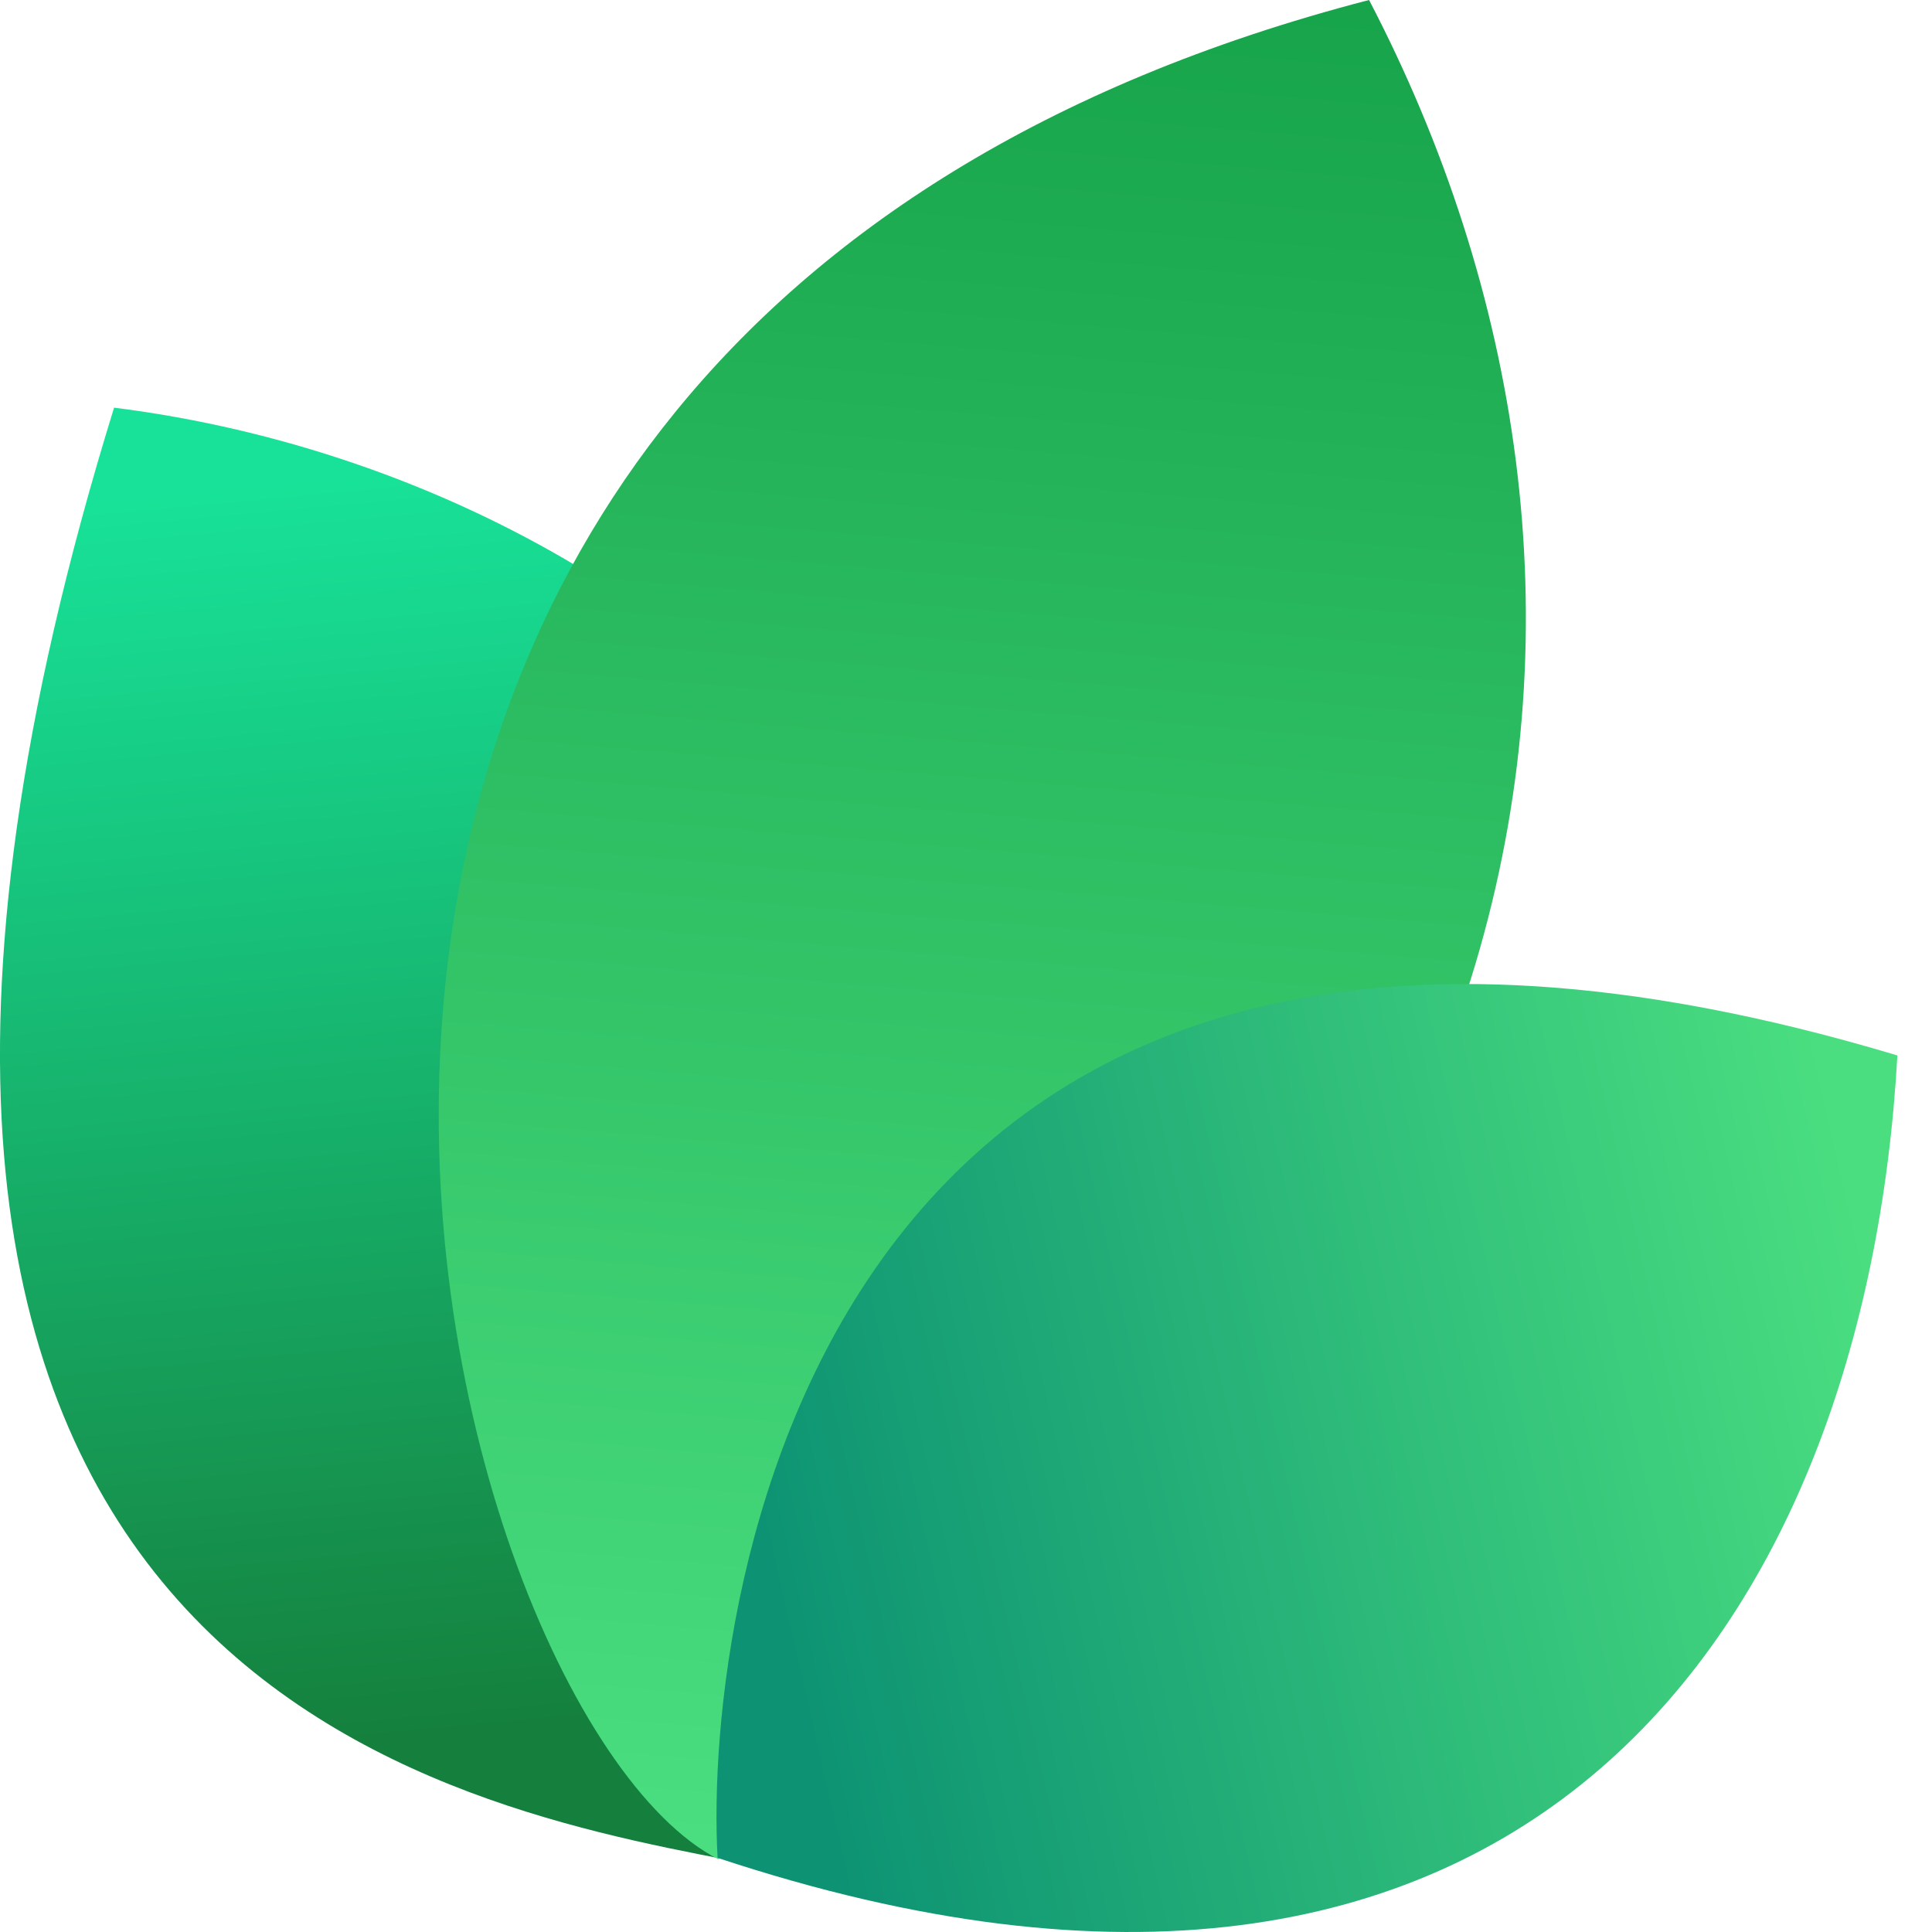
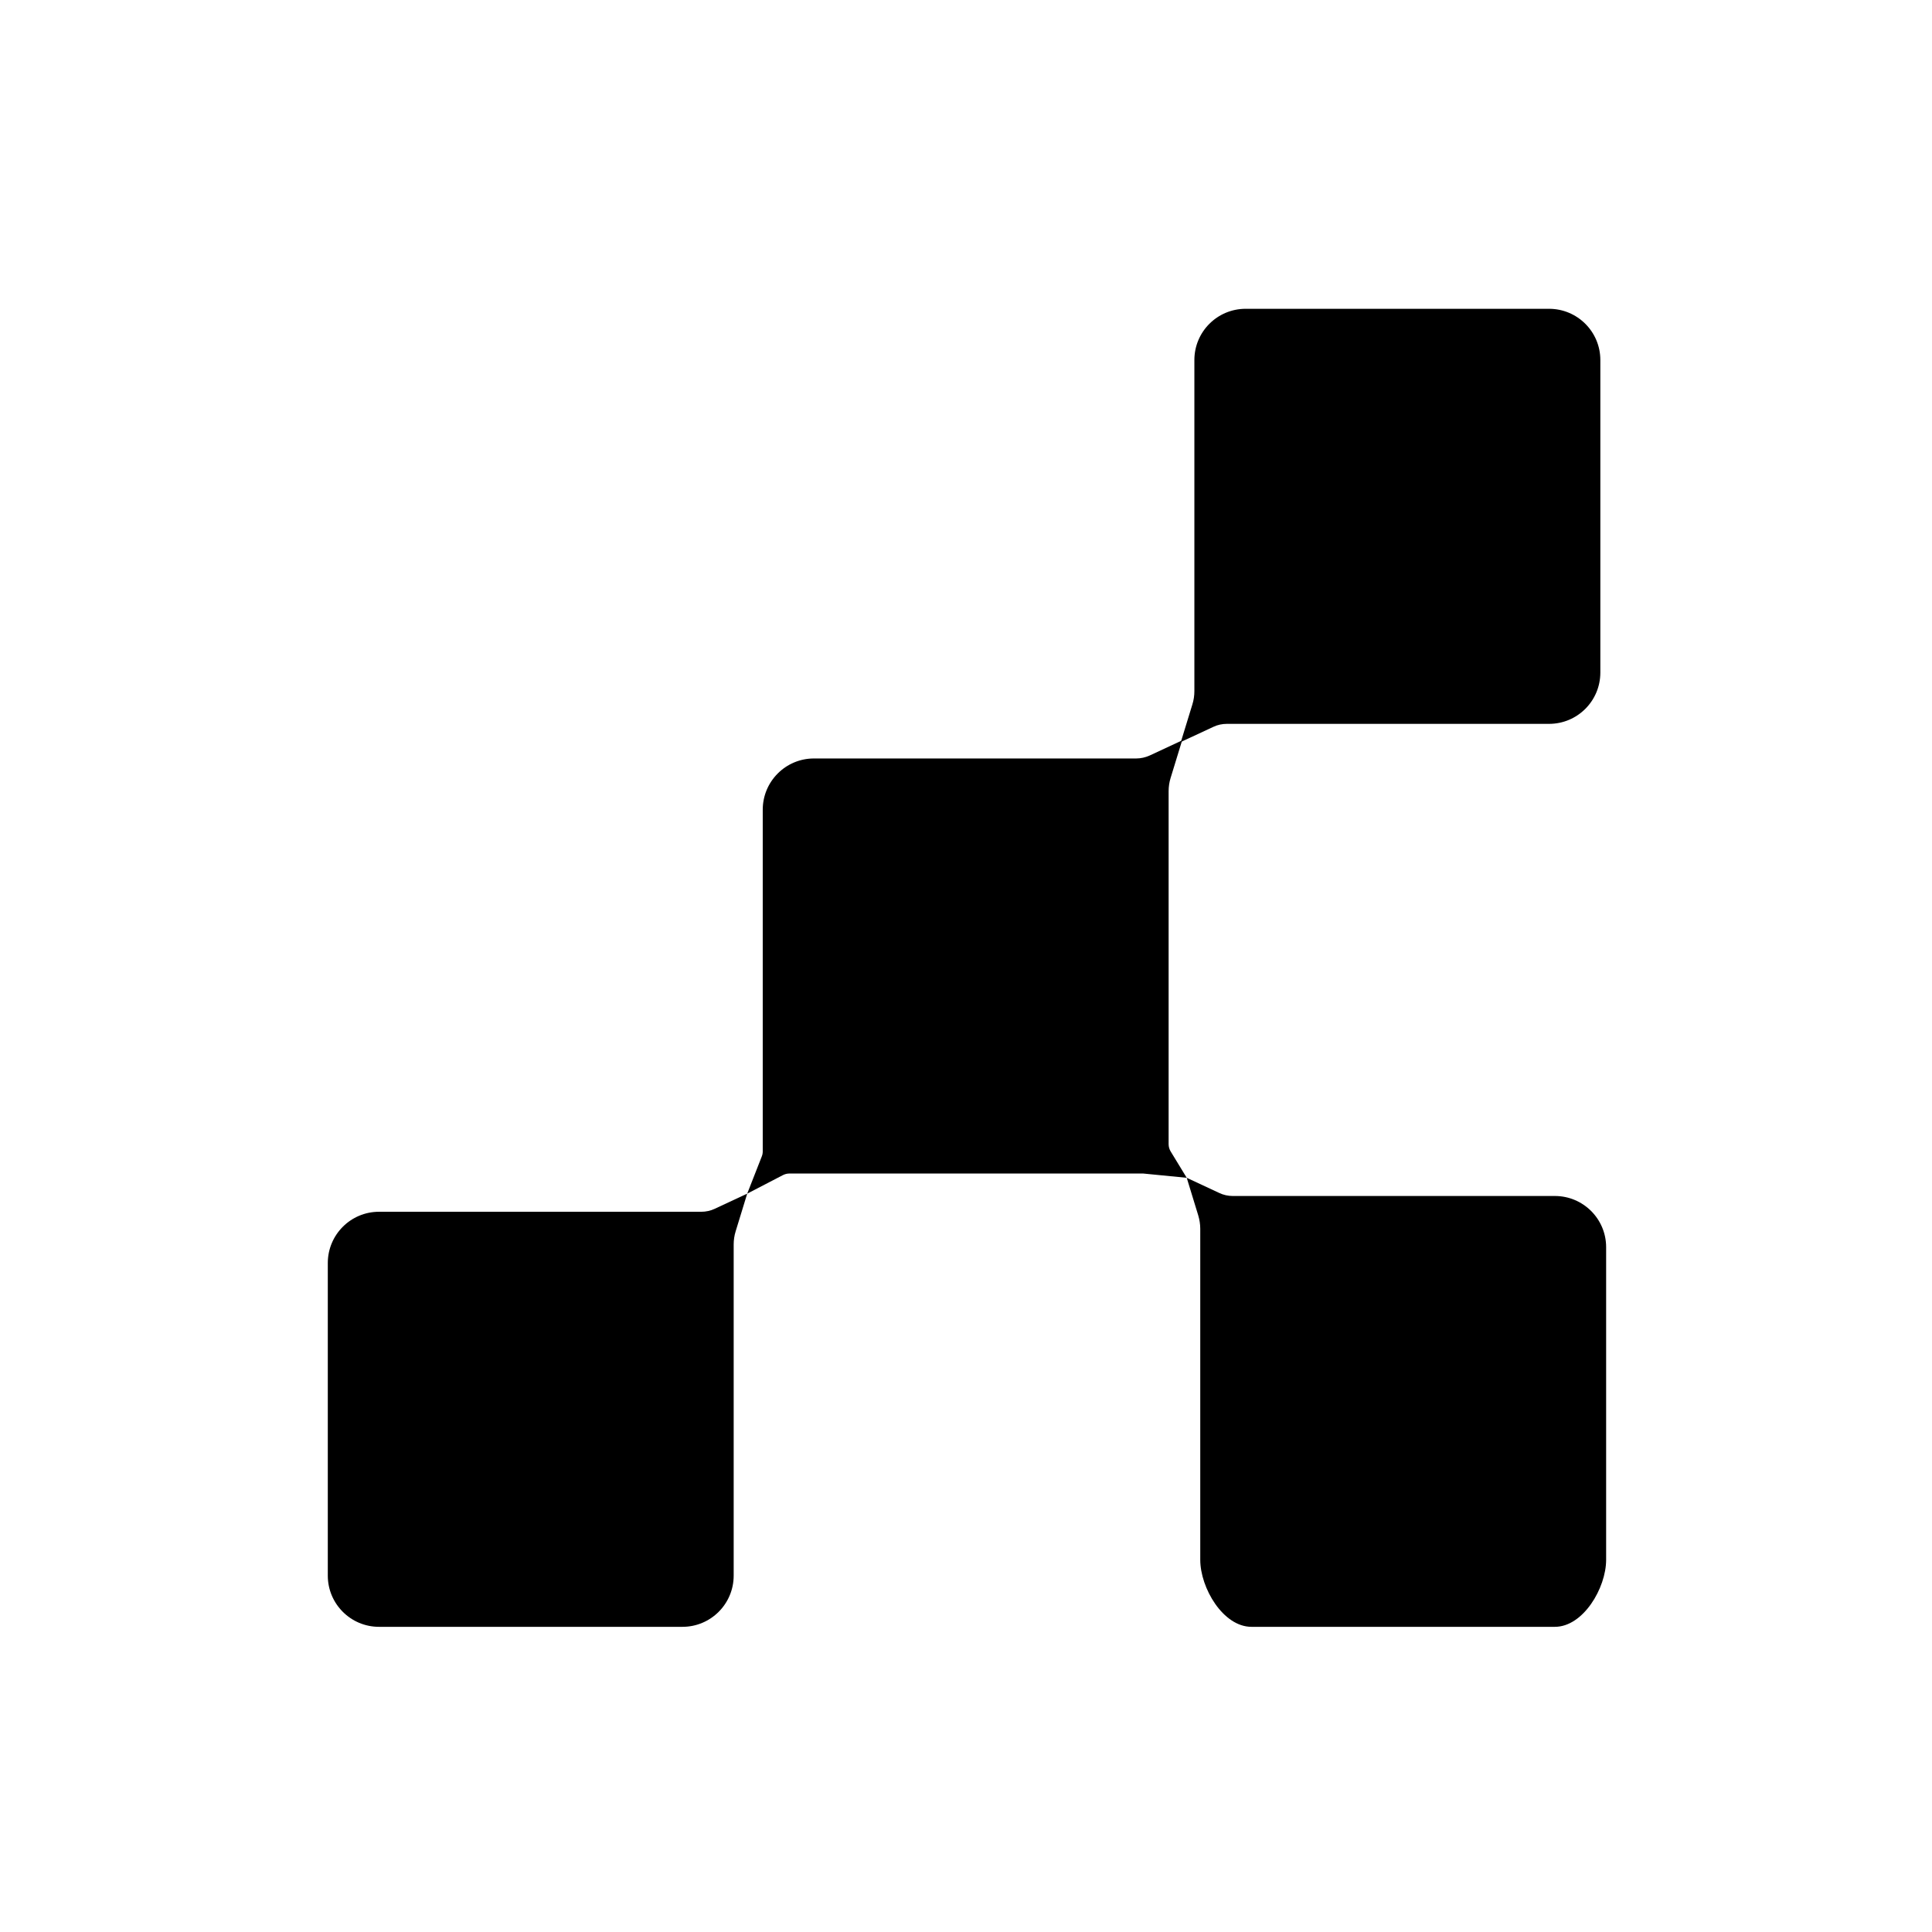
<svg xmlns="http://www.w3.org/2000/svg" width="24" height="24" viewBox="0 0 24 24" fill="none">
-   <path d="M9.061 23.108C5.268 22.377 -3.391 20.627 1.417 5.064C9.634 6.099 16.973 14.064 9.061 23.108Z" fill="url(#paint0_linear_17557_2021)" />
-   <path d="M8.919 23.094C5.276 21.222 0.784 4.209 17.007 0C20.757 7.193 19.621 16.545 8.919 23.094Z" fill="url(#paint1_linear_17557_2021)" />
-   <path d="M8.914 23.079C8.735 19.882 10.159 9.085 23.57 13.111C23.181 20.123 18.984 26.418 8.914 23.079Z" fill="url(#paint2_linear_17557_2021)" />
-   <defs>
-     <linearGradient id="paint0_linear_17557_2021" x1="3.776" y1="5.916" x2="5.232" y2="21.559" gradientUnits="userSpaceOnUse">
-       <stop stop-color="#18E299" />
-       <stop offset="1" stop-color="#15803D" />
-     </linearGradient>
-     <linearGradient id="paint1_linear_17557_2021" x1="12.171" y1="-0.718" x2="10.19" y2="22.983" gradientUnits="userSpaceOnUse">
-       <stop stop-color="#16A34A" />
-       <stop offset="1" stop-color="#4ADE80" />
-     </linearGradient>
-     <linearGradient id="paint2_linear_17557_2021" x1="23.133" y1="15.353" x2="9.338" y2="18.52" gradientUnits="userSpaceOnUse">
-       <stop stop-color="#4ADE80" />
-       <stop offset="1" stop-color="#0D9373" />
-     </linearGradient>
-   </defs>
+   <path d="M9.282 14.828L9.139 15.294C9.122 15.348 9.114 15.404 9.114 15.461V19.573C9.114 19.924 8.829 20.209 8.478 20.209H4.708C4.357 20.209 4.072 19.924 4.072 19.573V15.69C4.072 15.338 4.357 15.053 4.708 15.053H8.711C8.769 15.053 8.826 15.041 8.879 15.016L9.282 14.828Z" fill="#000000" />
+   <path d="M14.685 9.197L14.542 9.663C14.525 9.717 14.517 9.773 14.517 9.83V14.214C14.517 14.246 14.526 14.276 14.542 14.303L14.742 14.631L14.202 14.578H9.805C9.778 14.578 9.751 14.585 9.727 14.597L9.282 14.828L9.463 14.366C9.471 14.346 9.475 14.325 9.475 14.304V10.059C9.475 9.707 9.76 9.422 10.111 9.422H14.114C14.172 9.422 14.229 9.409 14.282 9.385L14.685 9.197Z" fill="#000000" />
+   <path d="M14.669 9.217L14.812 8.751C14.829 8.697 14.837 8.641 14.837 8.584V4.472C14.837 4.121 15.122 3.836 15.474 3.836H19.243C19.595 3.836 19.88 4.121 19.88 4.472V8.355C19.88 8.707 19.595 8.992 19.243 8.992H15.241C15.183 8.992 15.125 9.004 15.073 9.029L14.669 9.217Z" fill="#000000" />
+   <path d="M14.742 14.631L14.885 15.098C14.901 15.152 14.91 15.208 14.91 15.264V19.376C14.91 19.727 15.194 20.209 15.546 20.209H19.315C19.667 20.209 19.952 19.727 19.952 19.376V15.493C19.952 15.142 19.667 14.857 19.315 14.857H15.313C15.255 14.857 15.197 14.844 15.145 14.819L14.742 14.631Z" fill="#000000" />
</svg>
